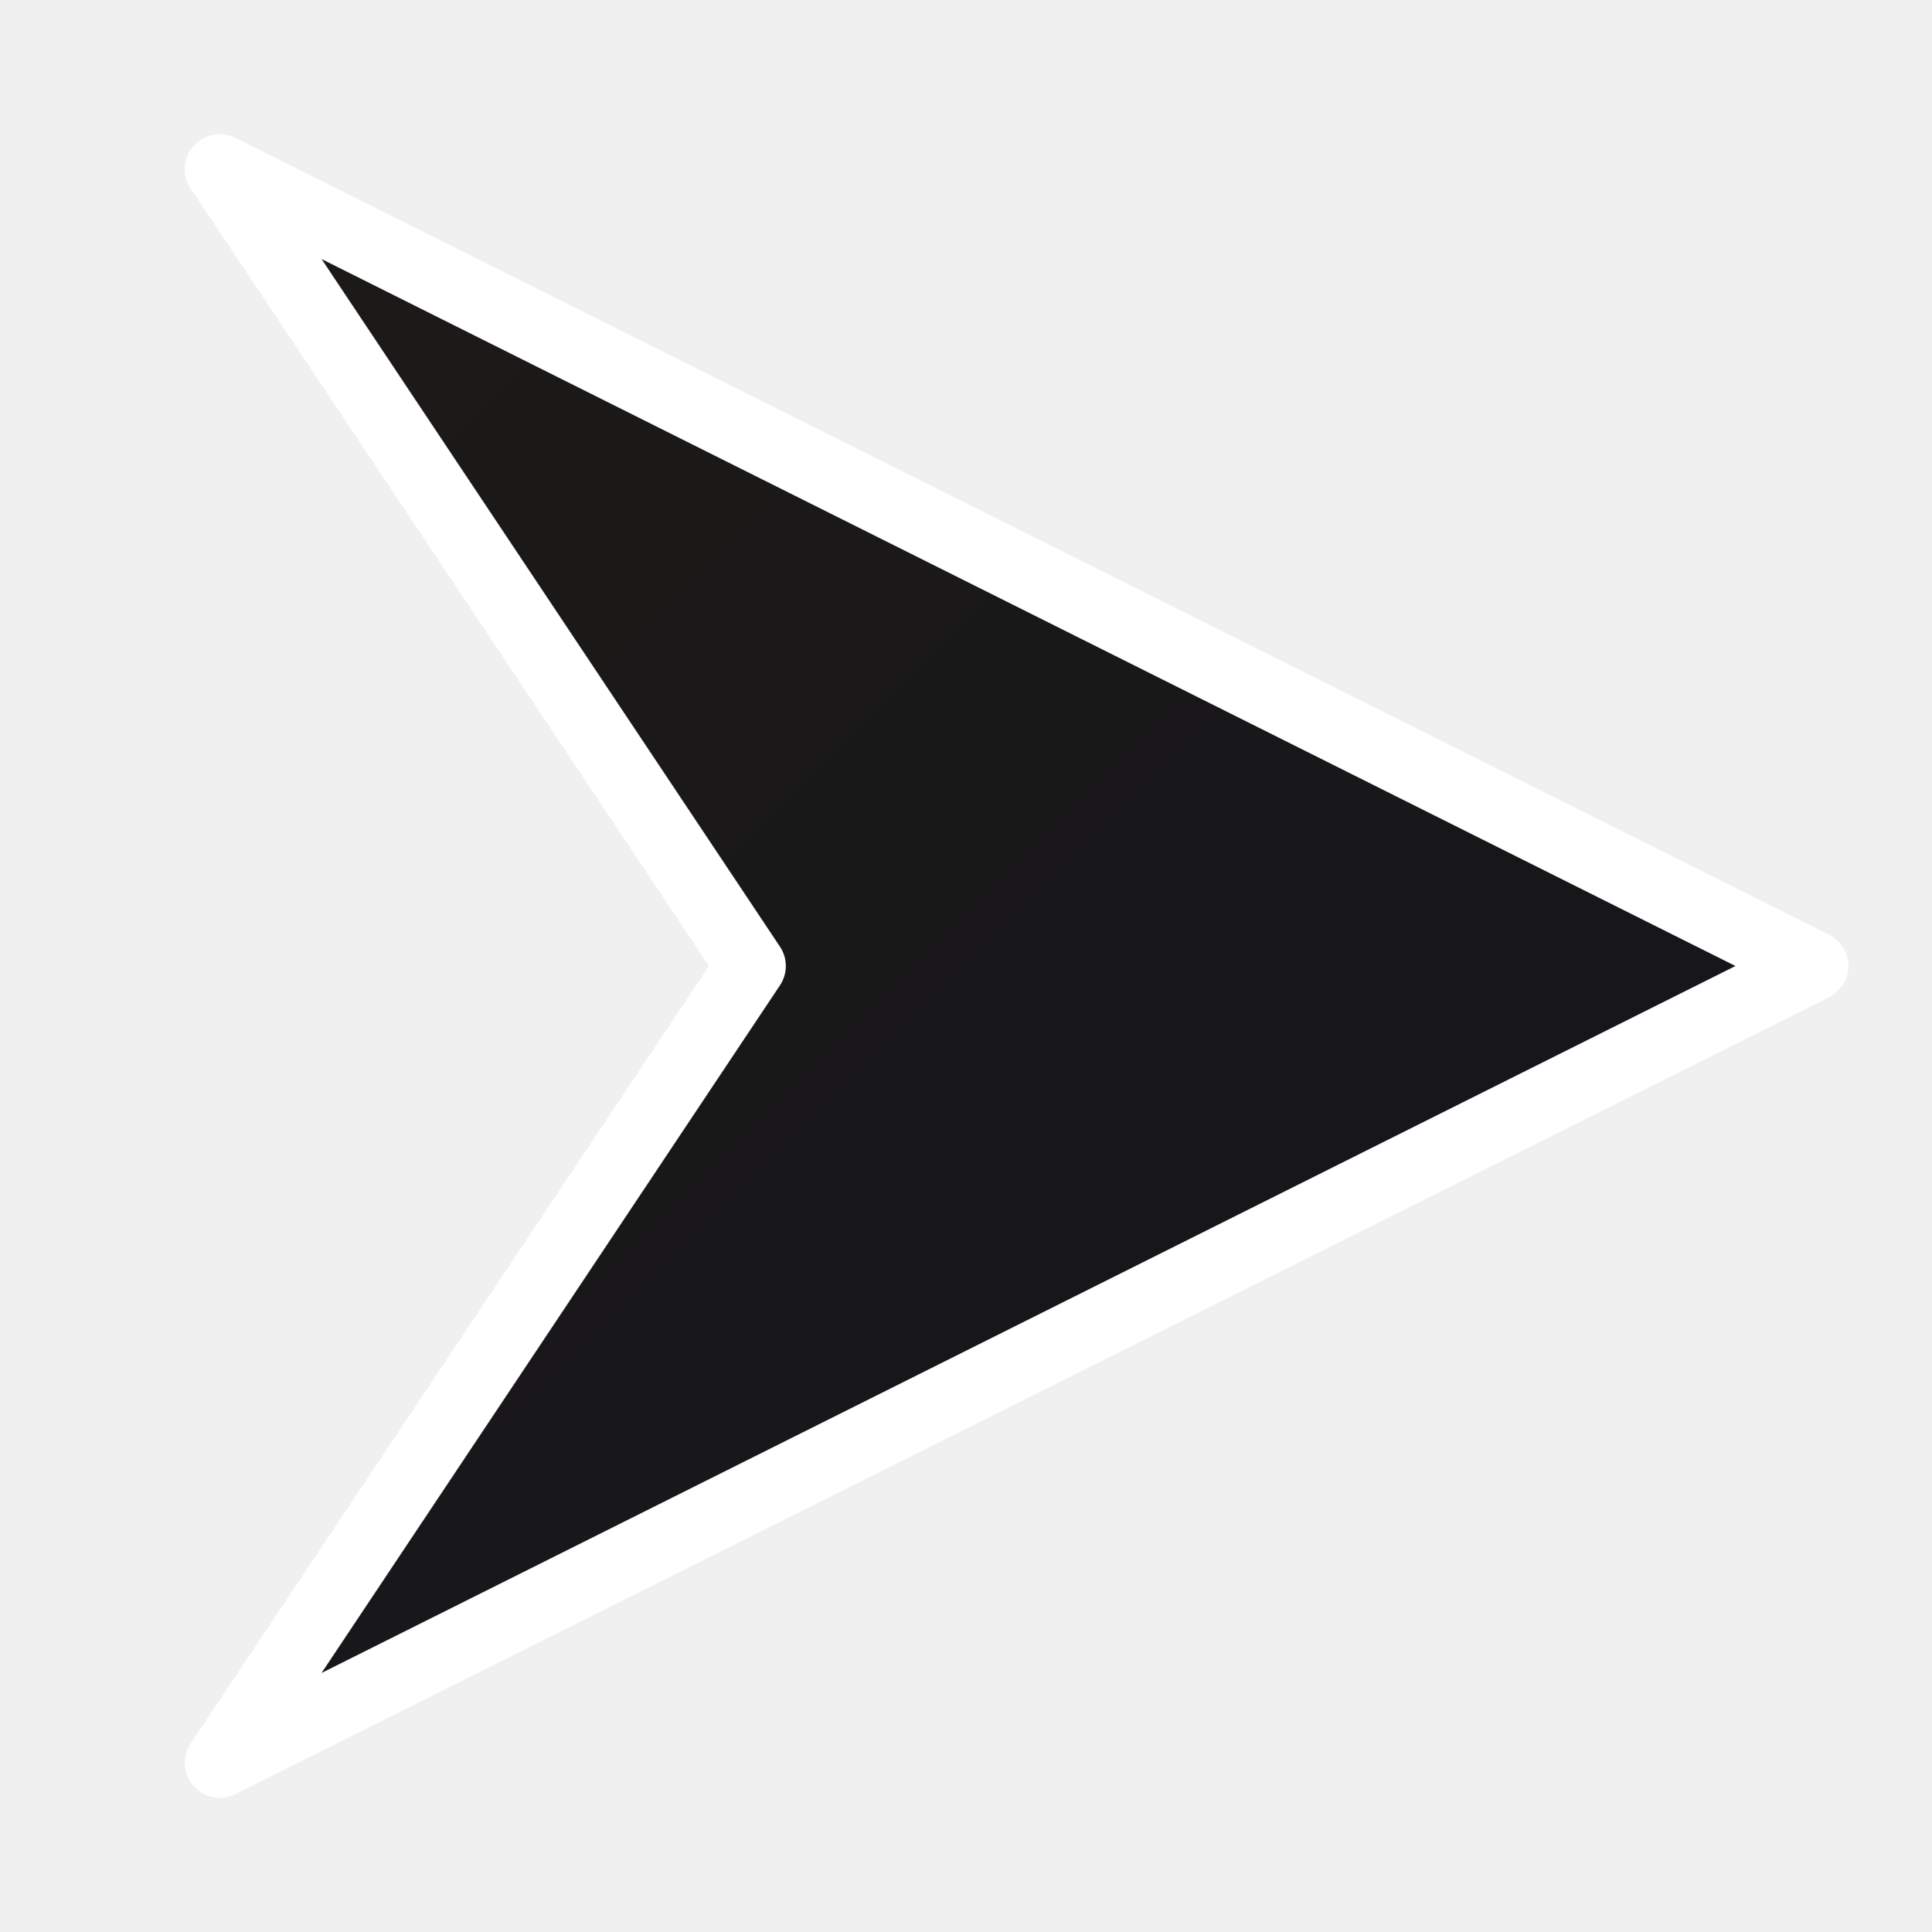
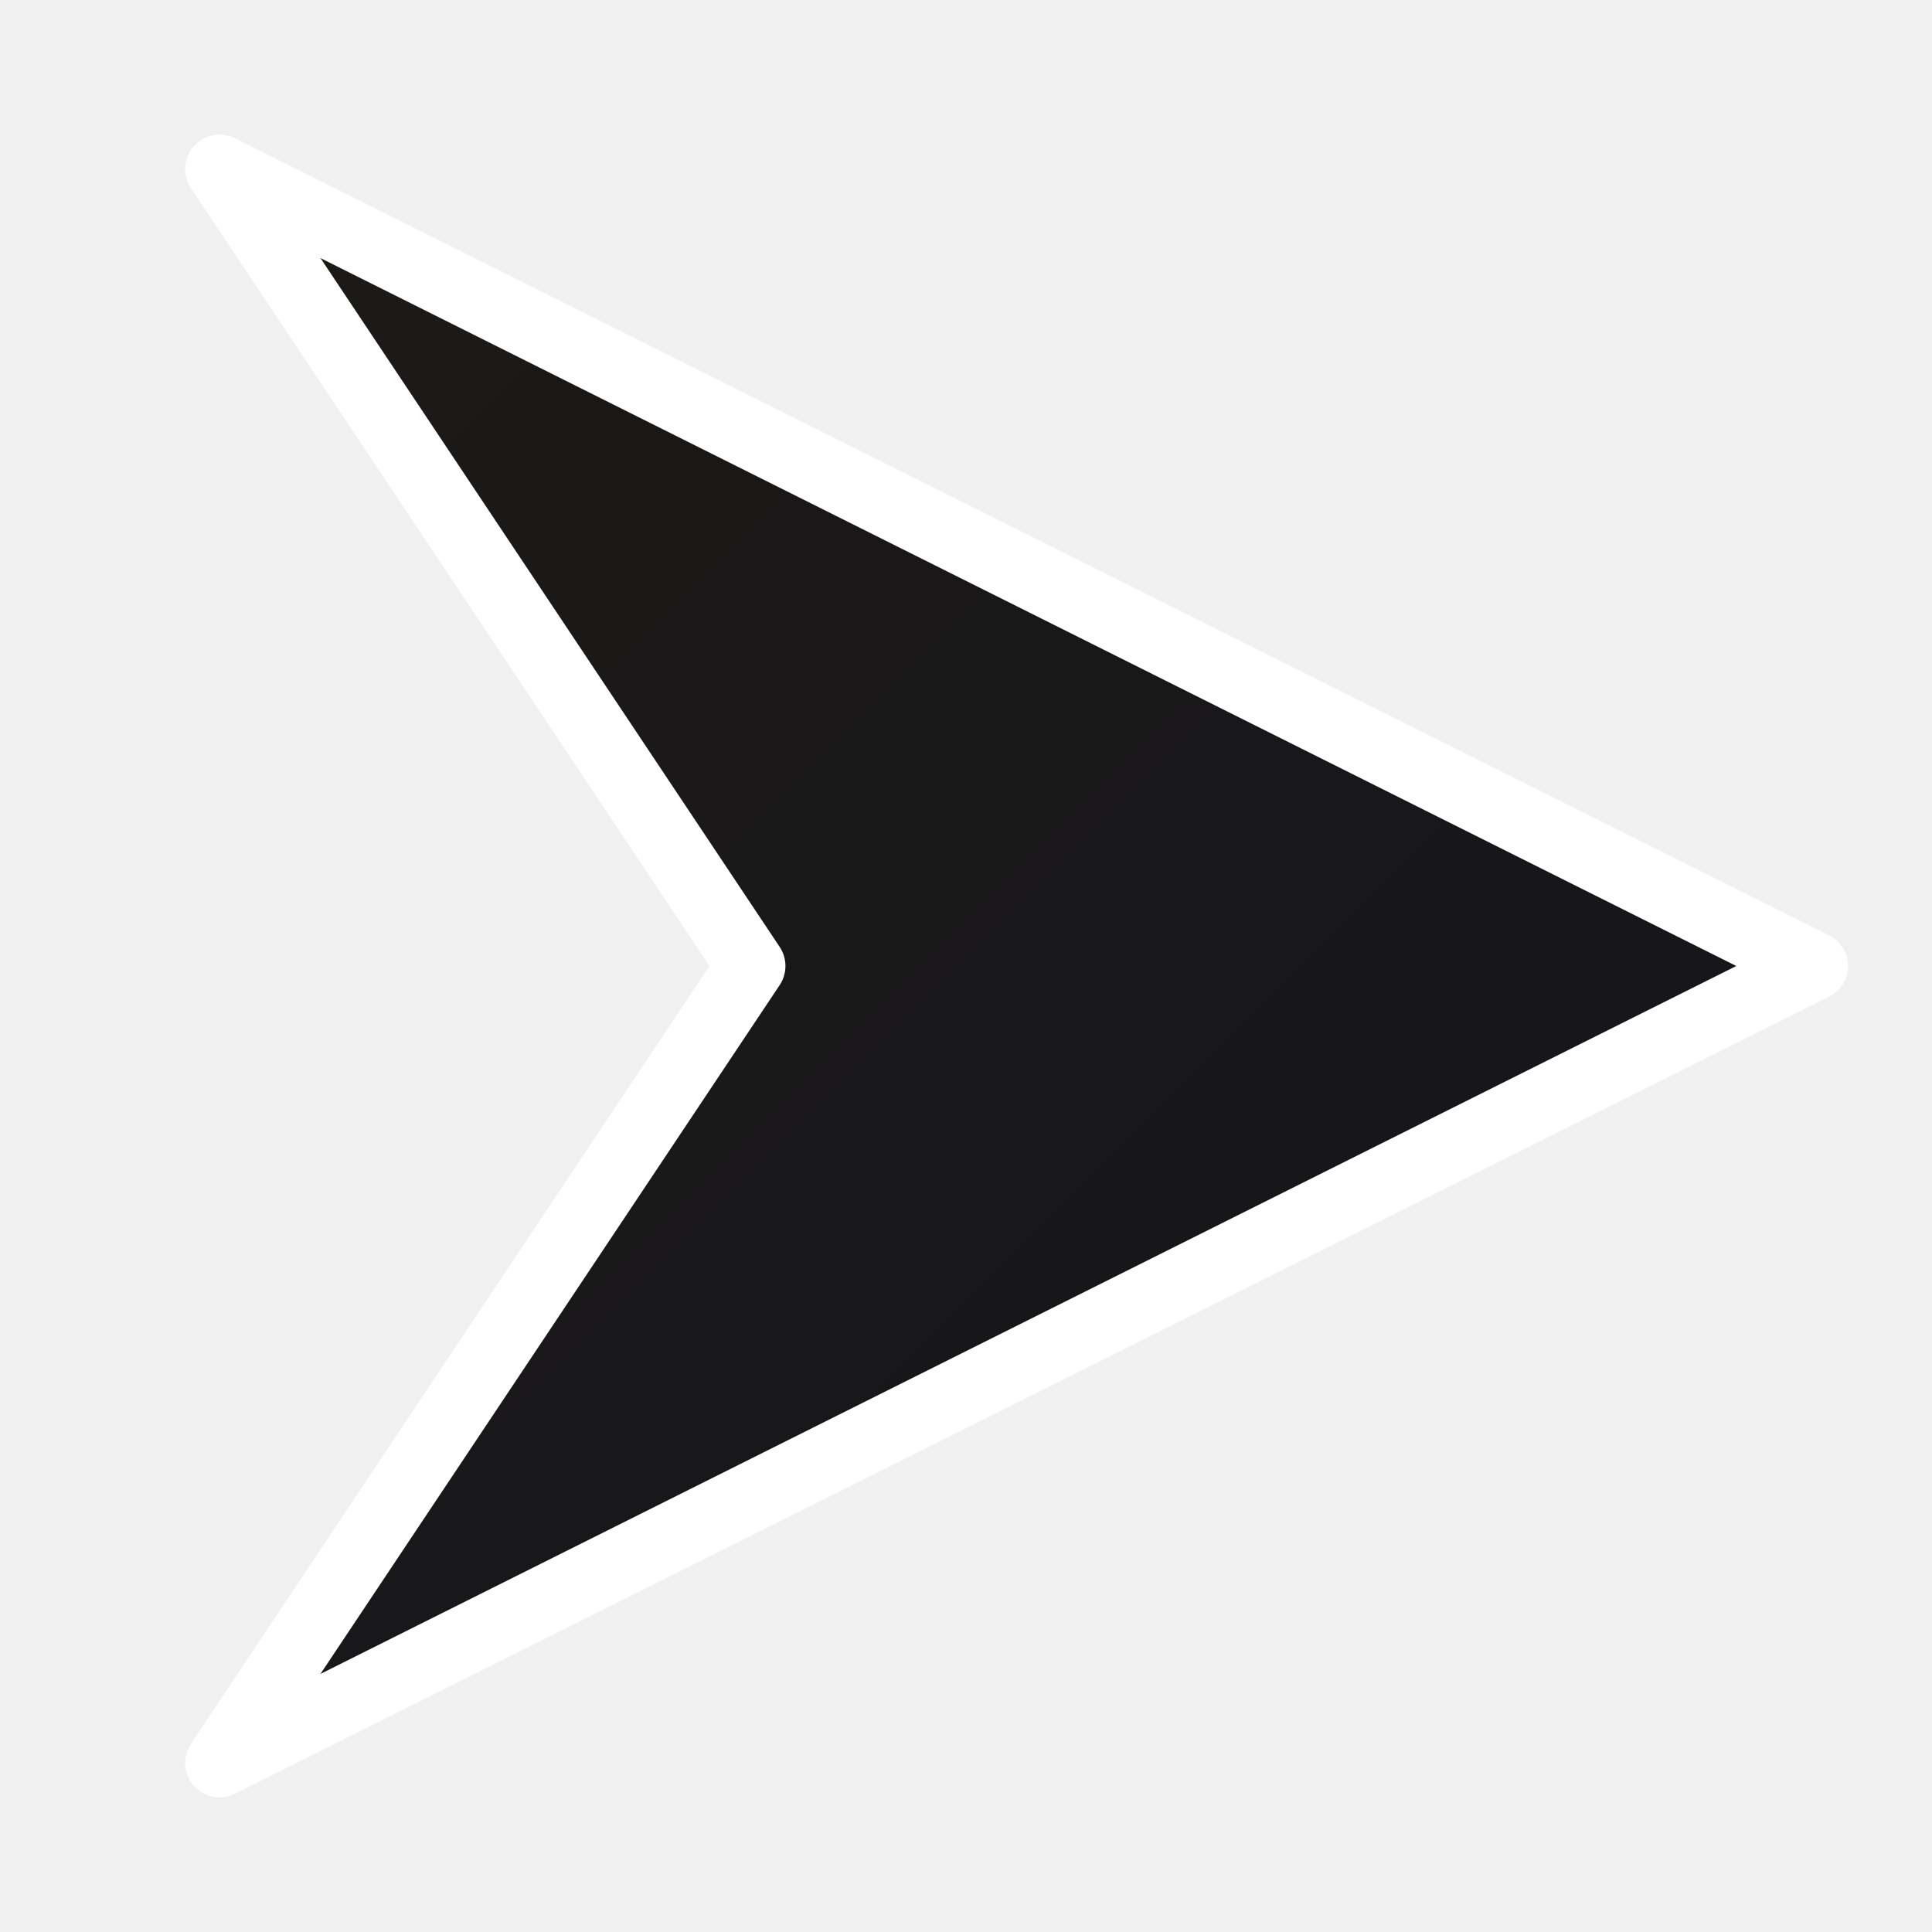
- <svg xmlns="http://www.w3.org/2000/svg" width="43" height="43" viewBox="0 0 36 36">
+ <svg xmlns="http://www.w3.org/2000/svg" width="42" height="42" viewBox="0 0 36 36">
  <defs>
    <linearGradient id="pagefill" x1="0" y1="1" x2="0" y2="0">
      <stop offset="0" stop-color="#1d1a17" />
      <stop offset="1" stop-color="#16161b" />
    </linearGradient>
  </defs>
-   <path fill="url(#pagefill)" stroke="#fff" stroke-width="1.3" stroke-linejoin="round" stroke-linecap="round" transform="translate(36.62 18) rotate(135)" d="M2 2 12.5 33.5 16 16 33.5 12.5Z" />
+   <path fill="url(#pagefill)" stroke="#fff" stroke-width="1.286" stroke-linejoin="round" stroke-linecap="round" transform="translate(36.62 18) rotate(135)" d="M2 2 12.5 33.5 16 16 33.5 12.5Z" />
</svg>
